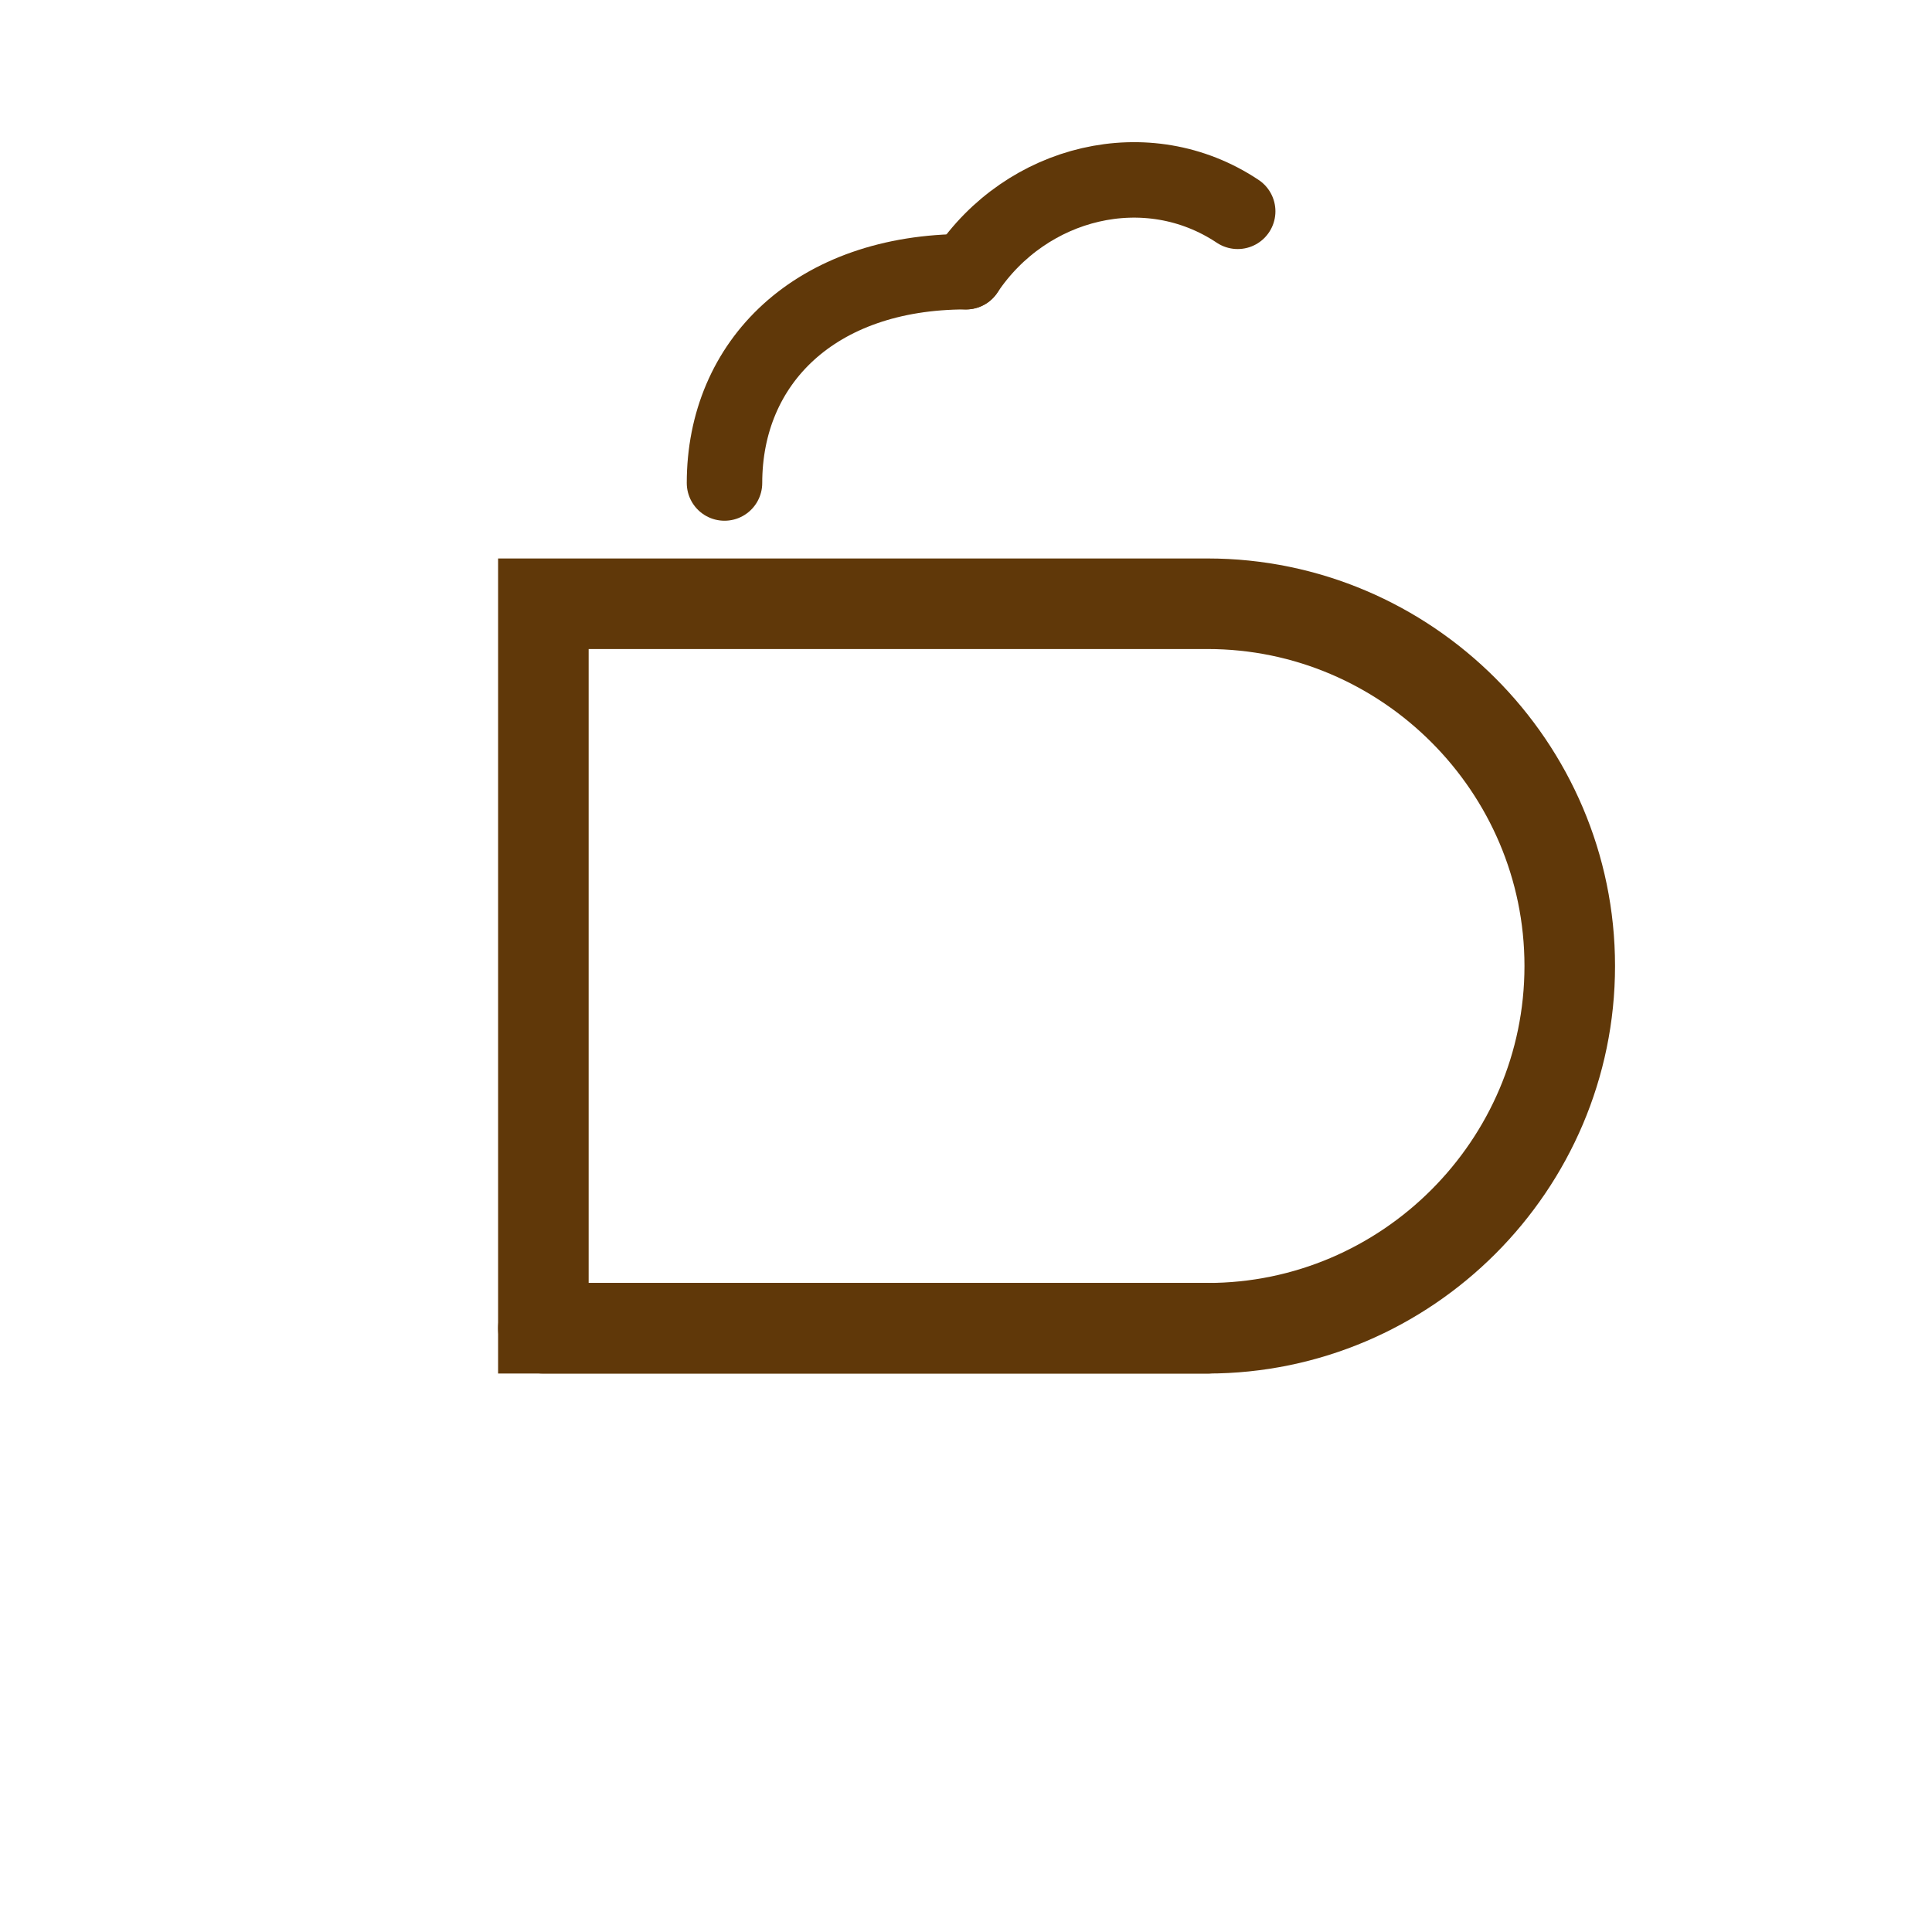
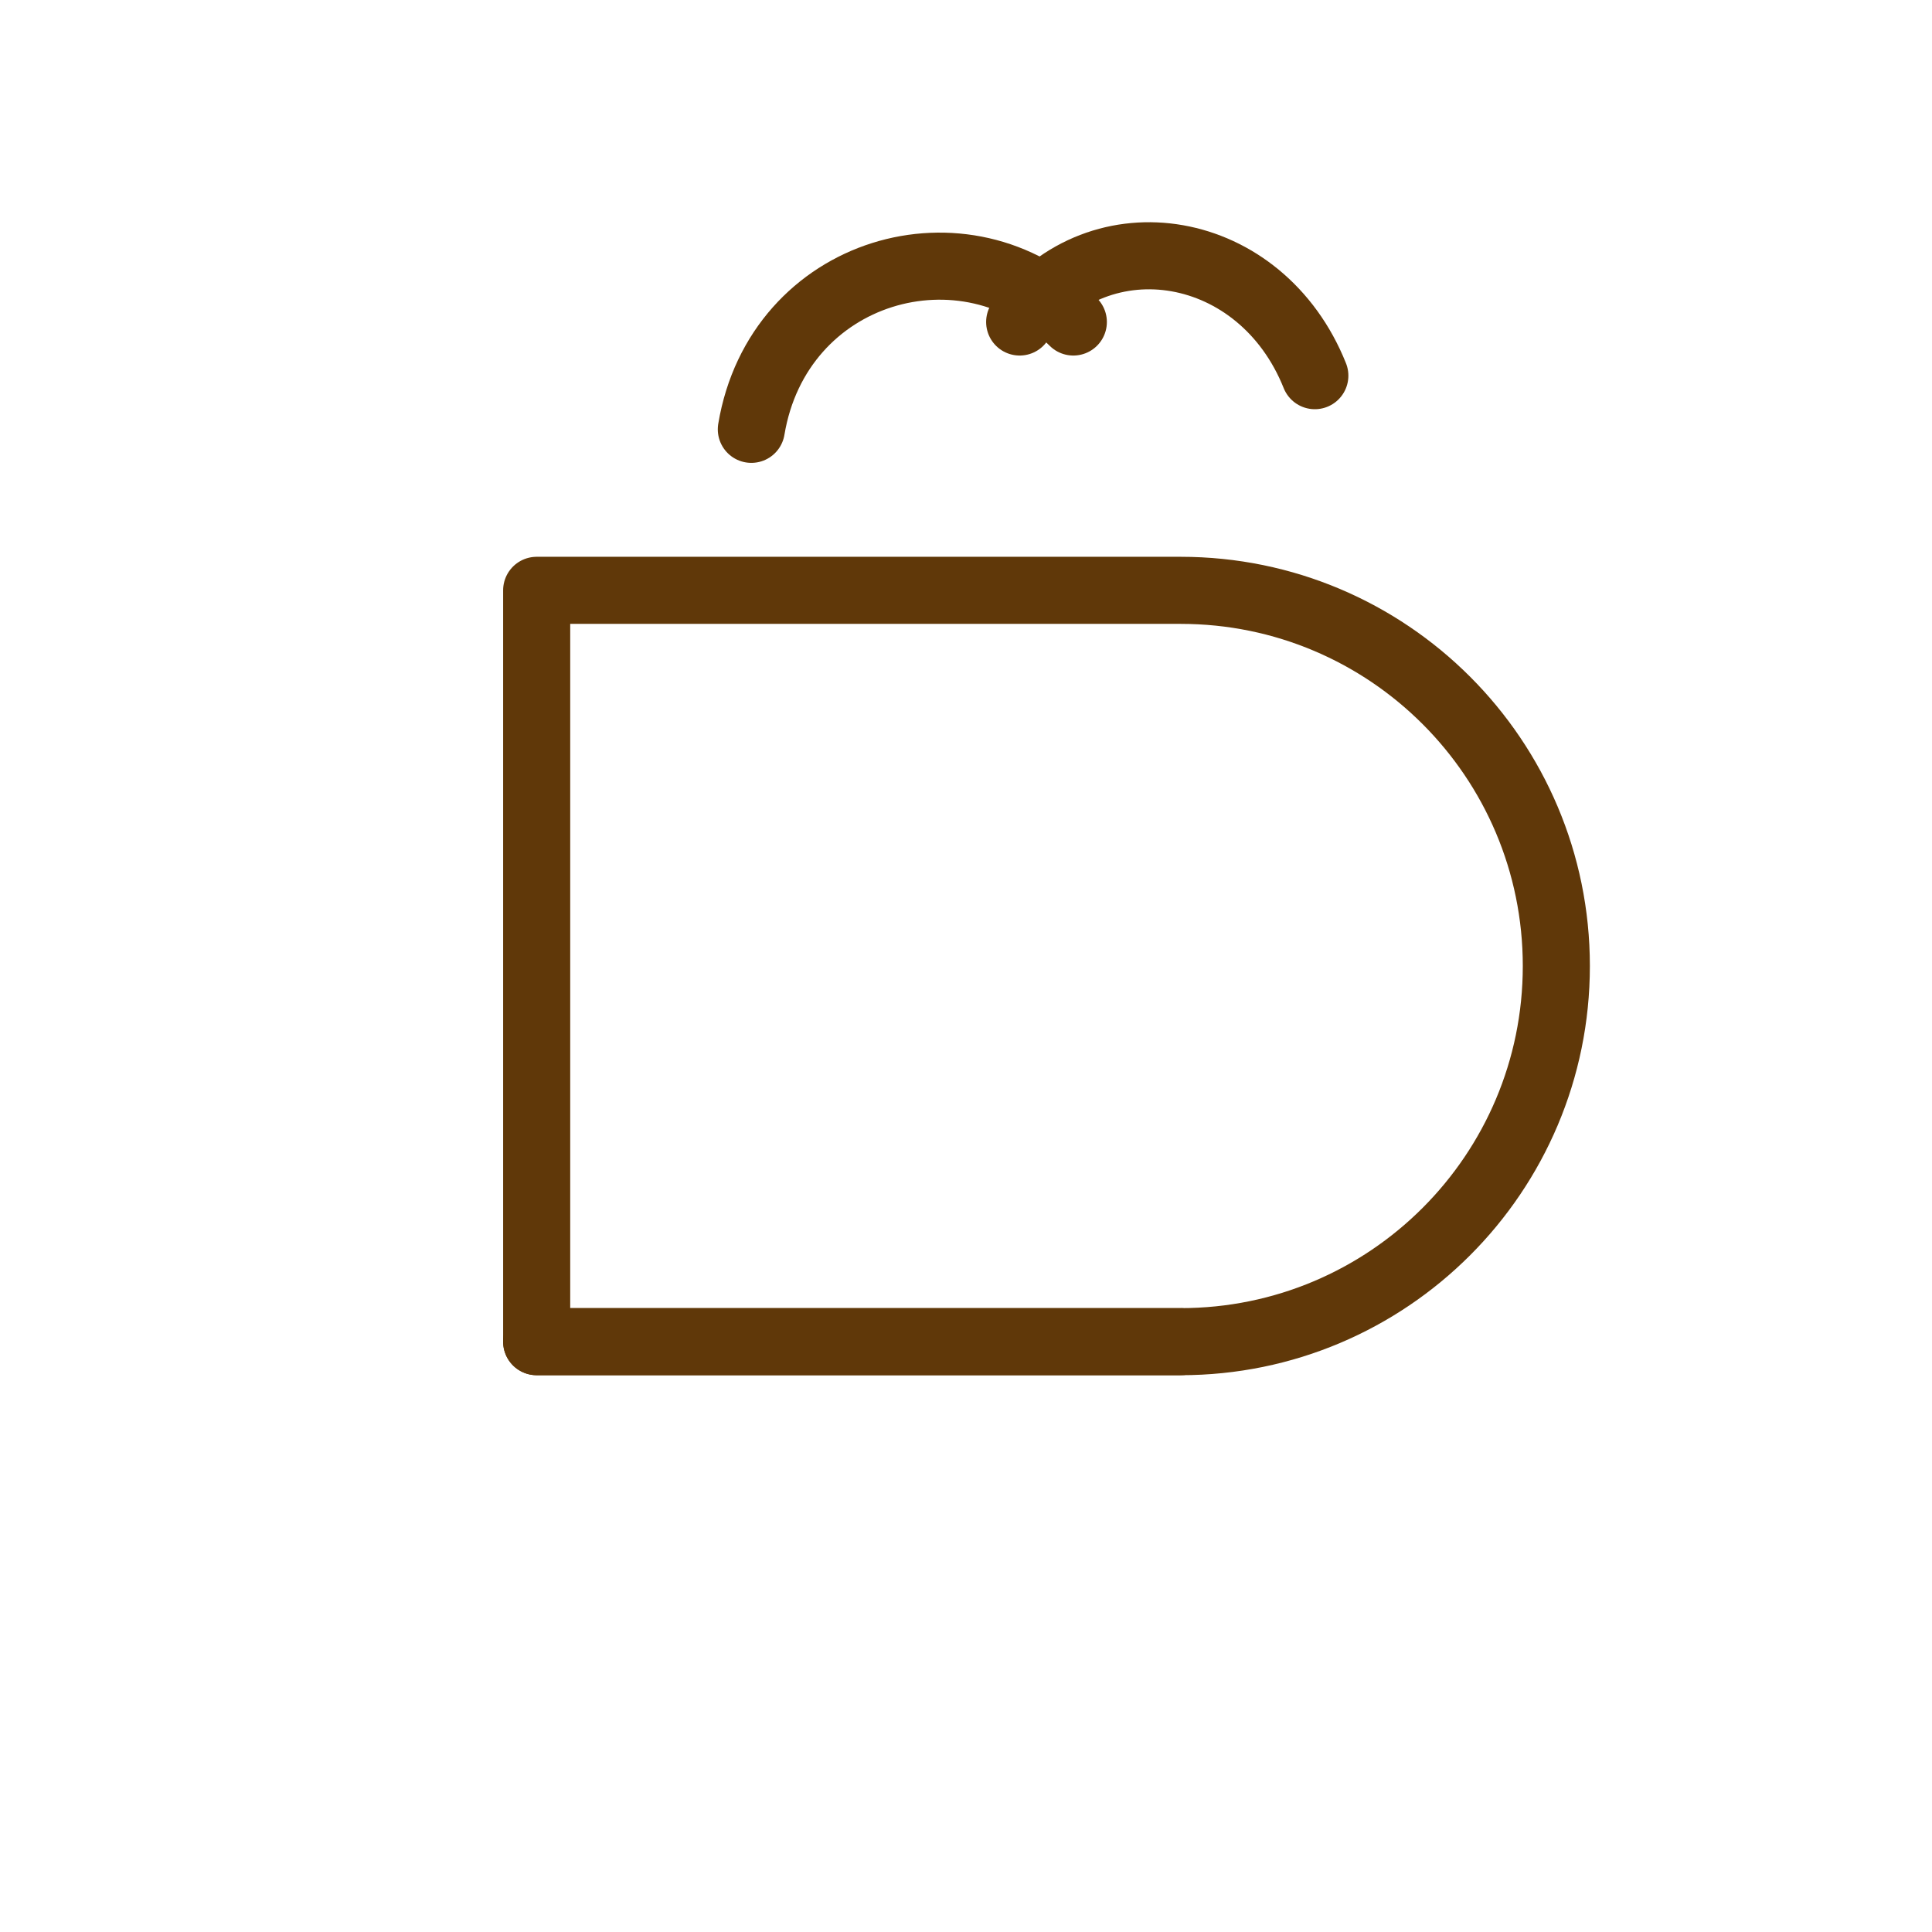
- <svg xmlns="http://www.w3.org/2000/svg" width="64" height="64" viewBox="0 0 64 64" fill="none">
-   <path d="M18 20h22c6.6 0 12 5.4 12 12s-5.4 12-12 12H18V20z" stroke="#603809" stroke-width="3" fill="none" />
-   <path d="M18 44h22" stroke="#603809" stroke-width="3" stroke-linecap="round" />
-   <path d="M24 16c0-4 3-7 8-7" stroke="#603809" stroke-width="2.5" stroke-linecap="round" />
-   <path d="M32 9c2-3 6-4 9-2" stroke="#603809" stroke-width="2.5" stroke-linecap="round" />
+ <svg xmlns="http://www.w3.org/2000/svg" width="72" height="72" viewBox="0 0 72 72" fill="none">
+   <path d="M20 22h24a14 14 0 0 1 0 28H20V22z" stroke="#603809" stroke-width="2.5" stroke-linejoin="round" />
+   <path d="M20 50h24" stroke="#603809" stroke-width="2.5" stroke-linecap="round" />
+   <path d="M28 16c1-6 8-8 12-4" stroke="#603809" stroke-width="2.5" stroke-linecap="round" />
+   <path d="M38 12c3-4 9-3 11 2" stroke="#603809" stroke-width="2.5" stroke-linecap="round" />
</svg>
